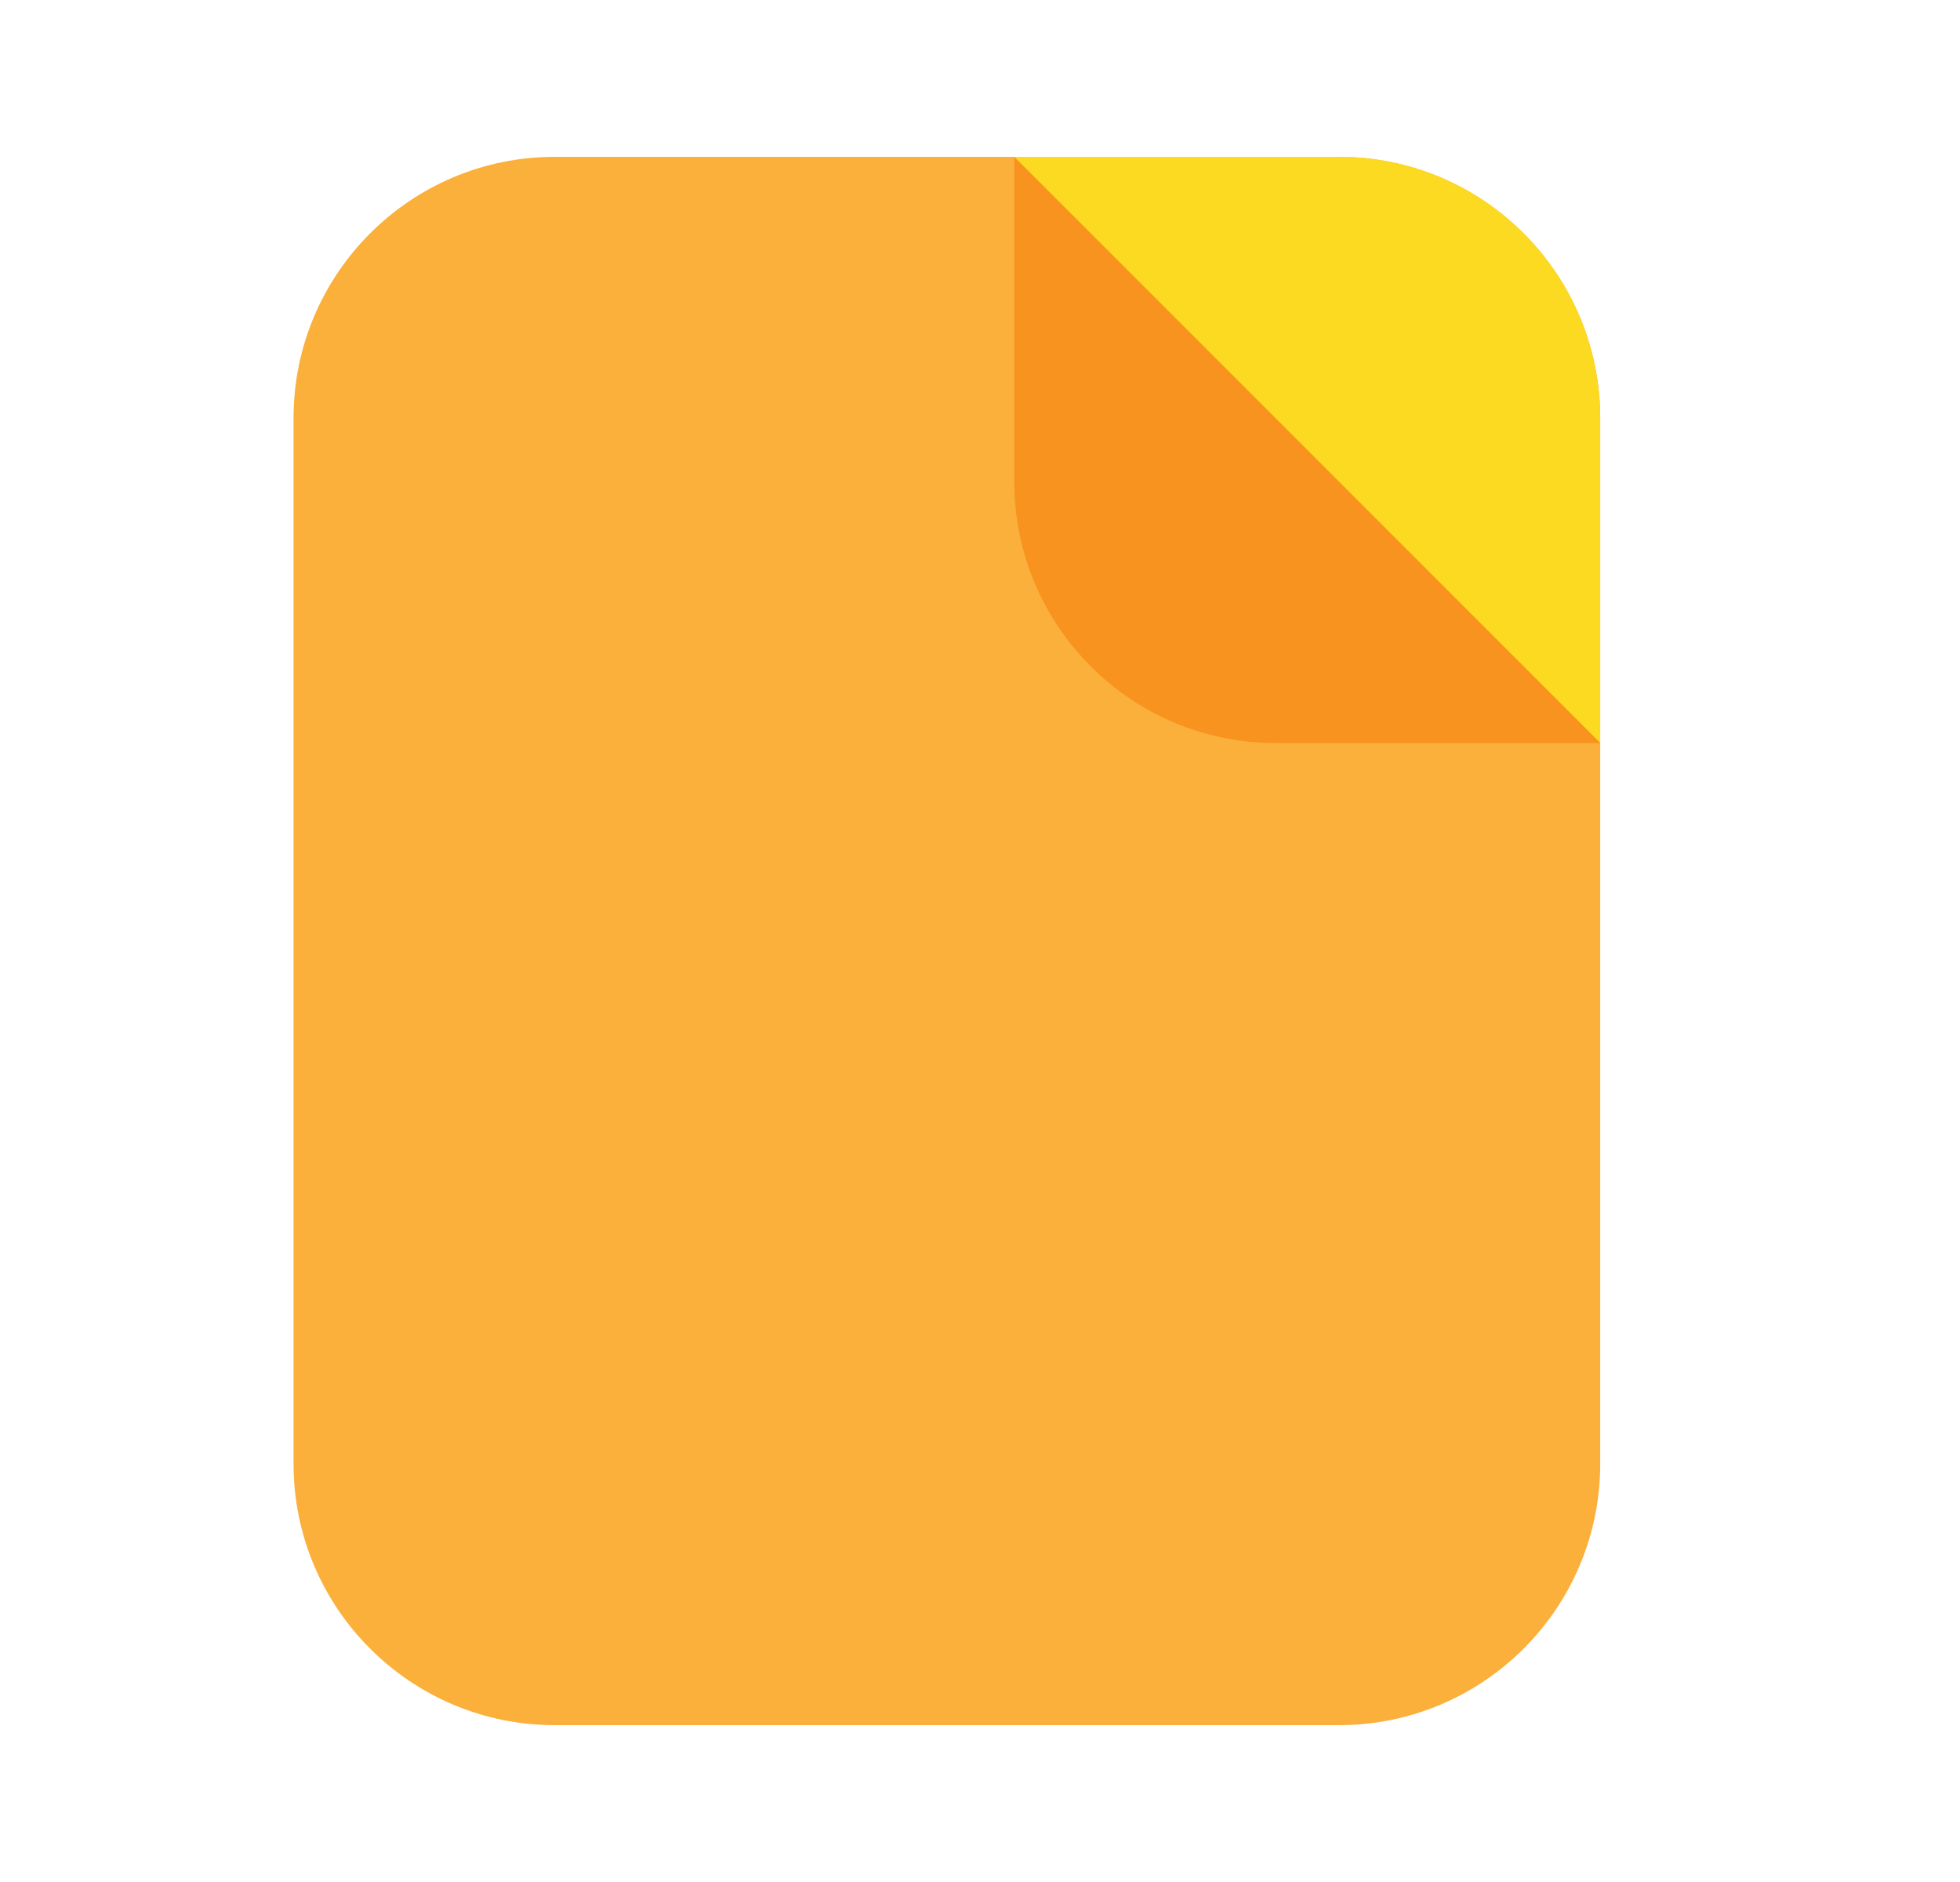
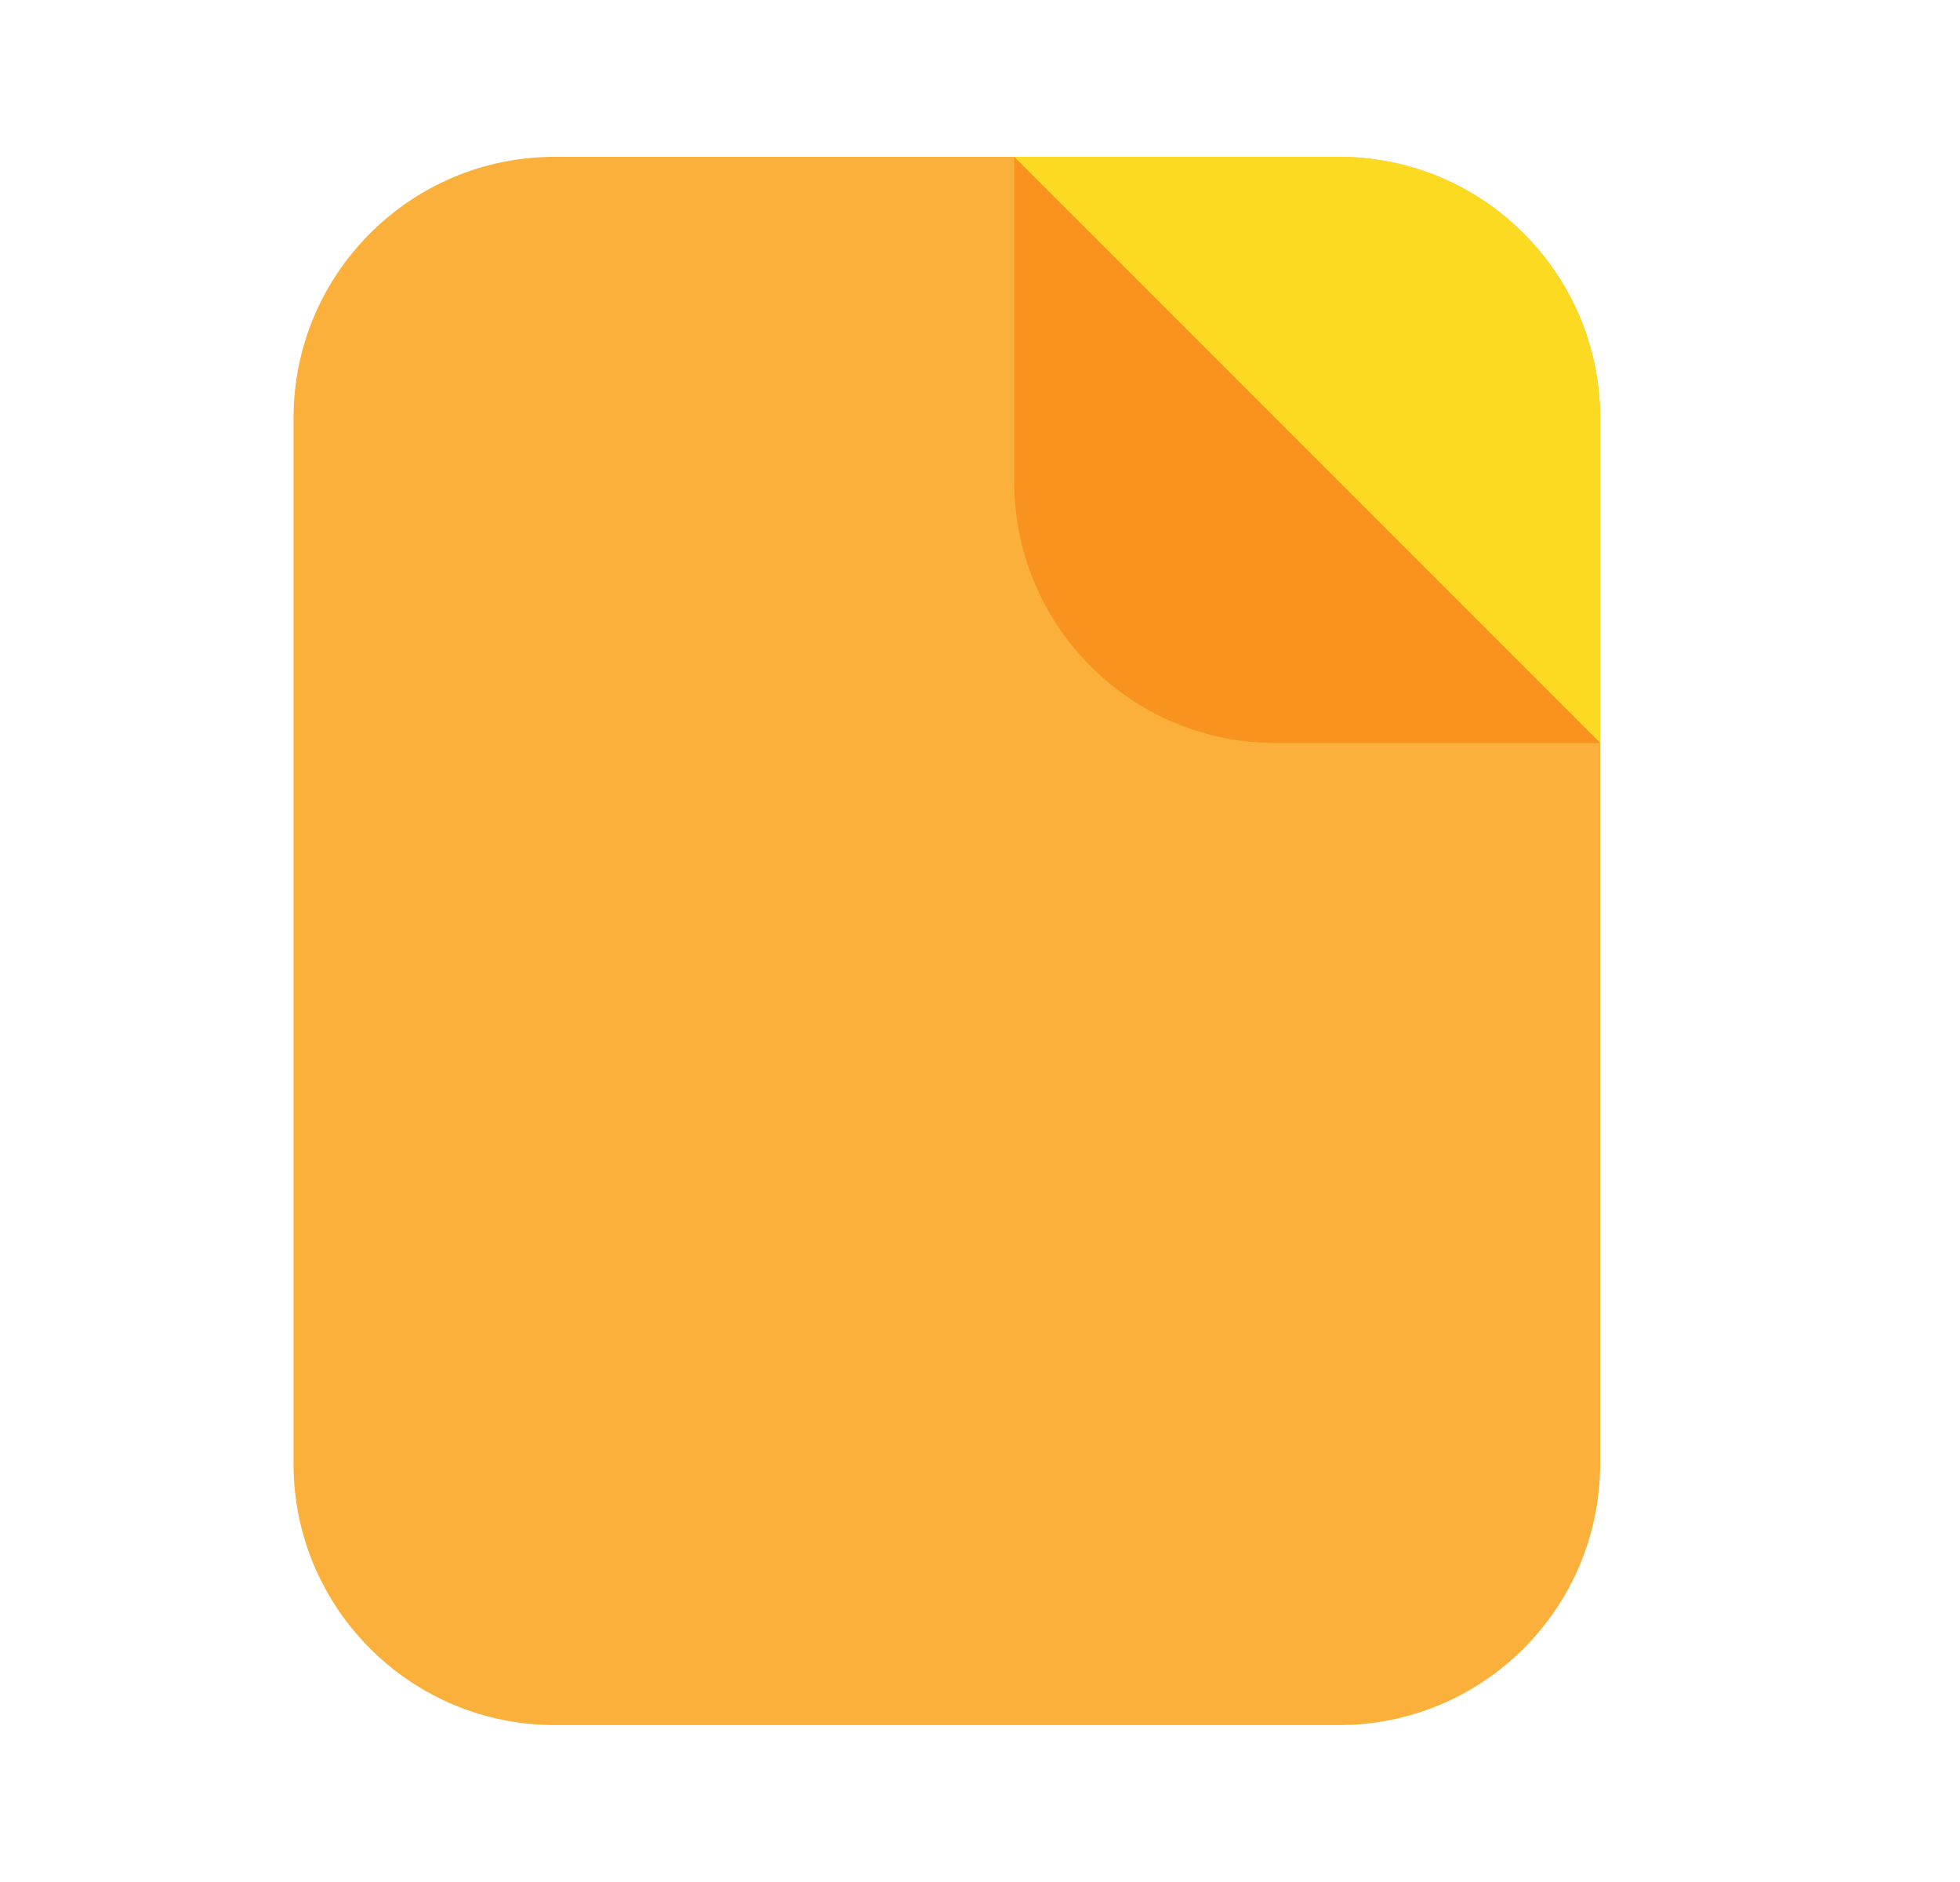
- <svg xmlns="http://www.w3.org/2000/svg" width="25" height="24" viewBox="0 0 25 24" fill="none">
-   <path d="M3.744 5.333C3.744 3.492 5.237 2 7.077 2H17.078C18.918 2 20.411 3.492 20.411 5.333V18.667C20.411 20.508 18.918 22 17.078 22H7.077C5.237 22 3.744 20.508 3.744 18.667V5.333Z" fill="#FBB03B" />
-   <path d="M20.41 9.474V5.333C20.41 3.492 18.918 2 17.077 2H12.937L20.41 9.474Z" fill="#FCDA21" />
-   <path d="M12.937 2.001L12.937 6.141C12.937 7.982 14.43 9.475 16.27 9.475L20.411 9.475L12.937 2.001Z" fill="#F7931E" />
+ <svg xmlns="http://www.w3.org/2000/svg" fill="none" height="24" viewBox="0 0 25 24" width="25">
+   <path d="m3.744 5.333c0-1.841 1.492-3.333 3.333-3.333h10c1.841 0 3.333 1.492 3.333 3.333v13.333c0 1.841-1.492 3.333-3.333 3.333h-10c-1.841 0-3.333-1.492-3.333-3.333z" fill="#fbb03b" />
+   <path d="m20.41 9.474v-4.141c0-1.841-1.492-3.333-3.333-3.333h-4.141z" fill="#fcda21" />
+   <path d="m12.937 2.001v4.141c0 1.841 1.492 3.333 3.333 3.333h4.141z" fill="#f7931e" />
</svg>
